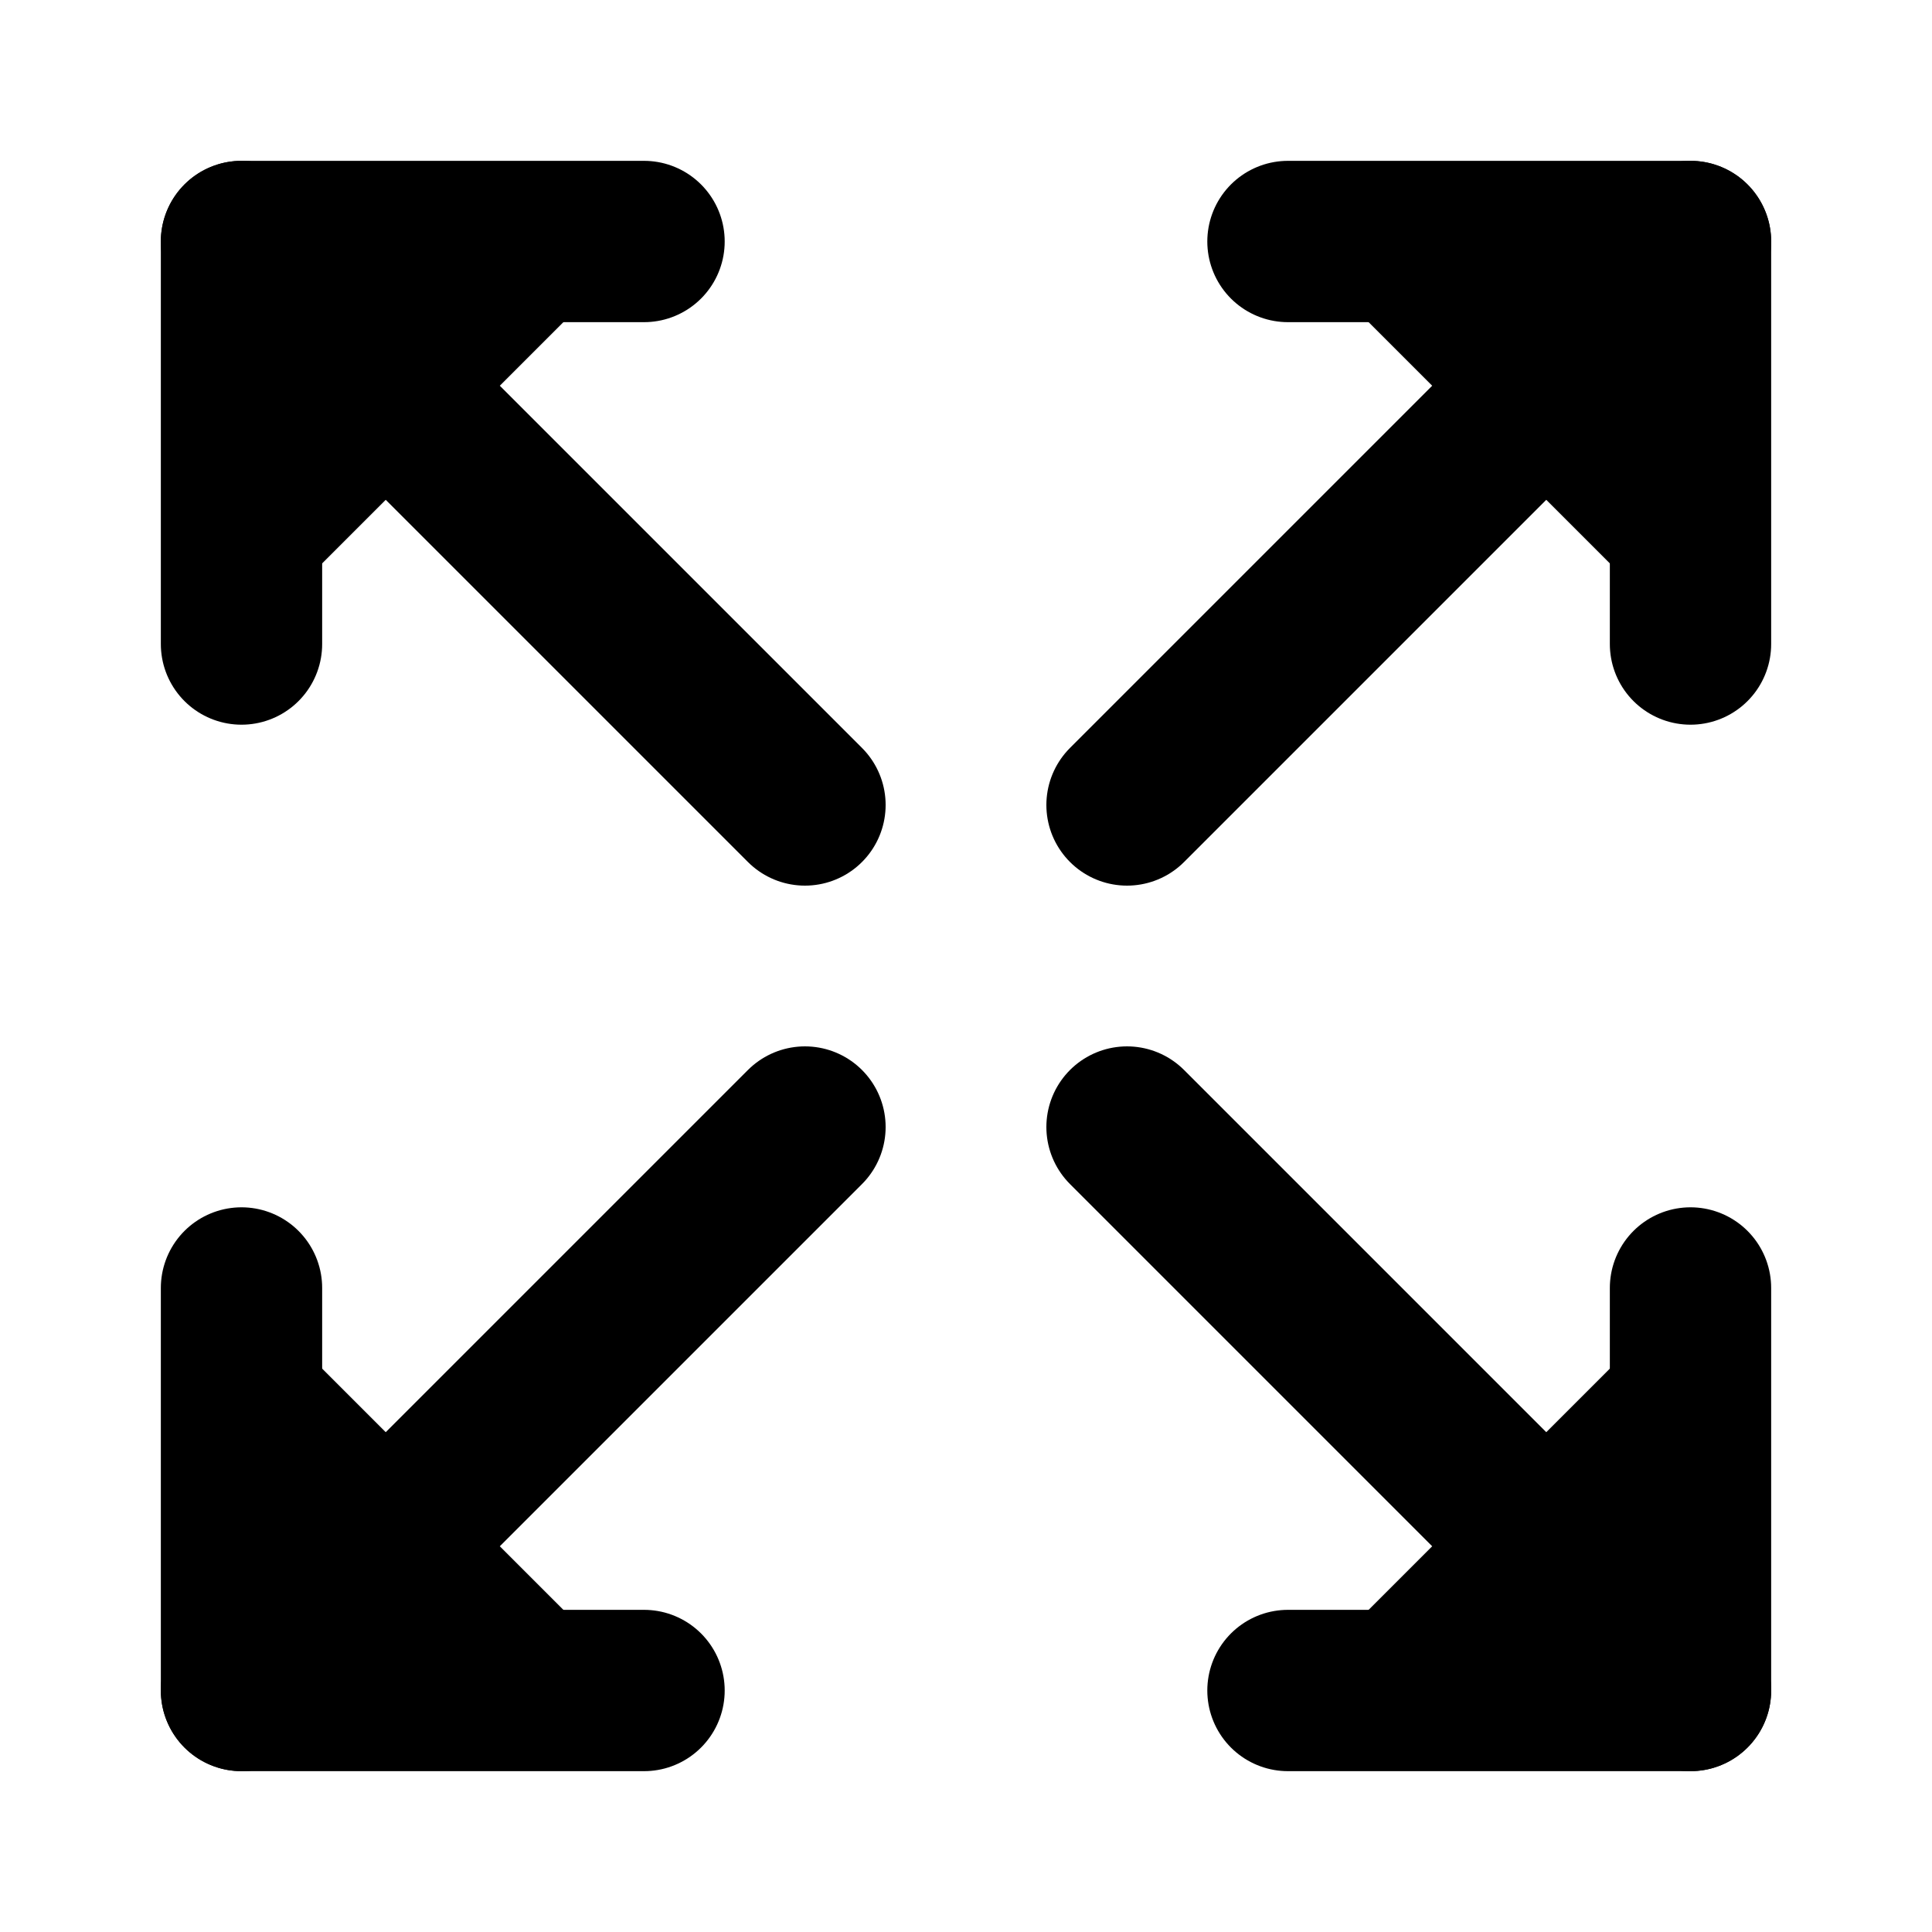
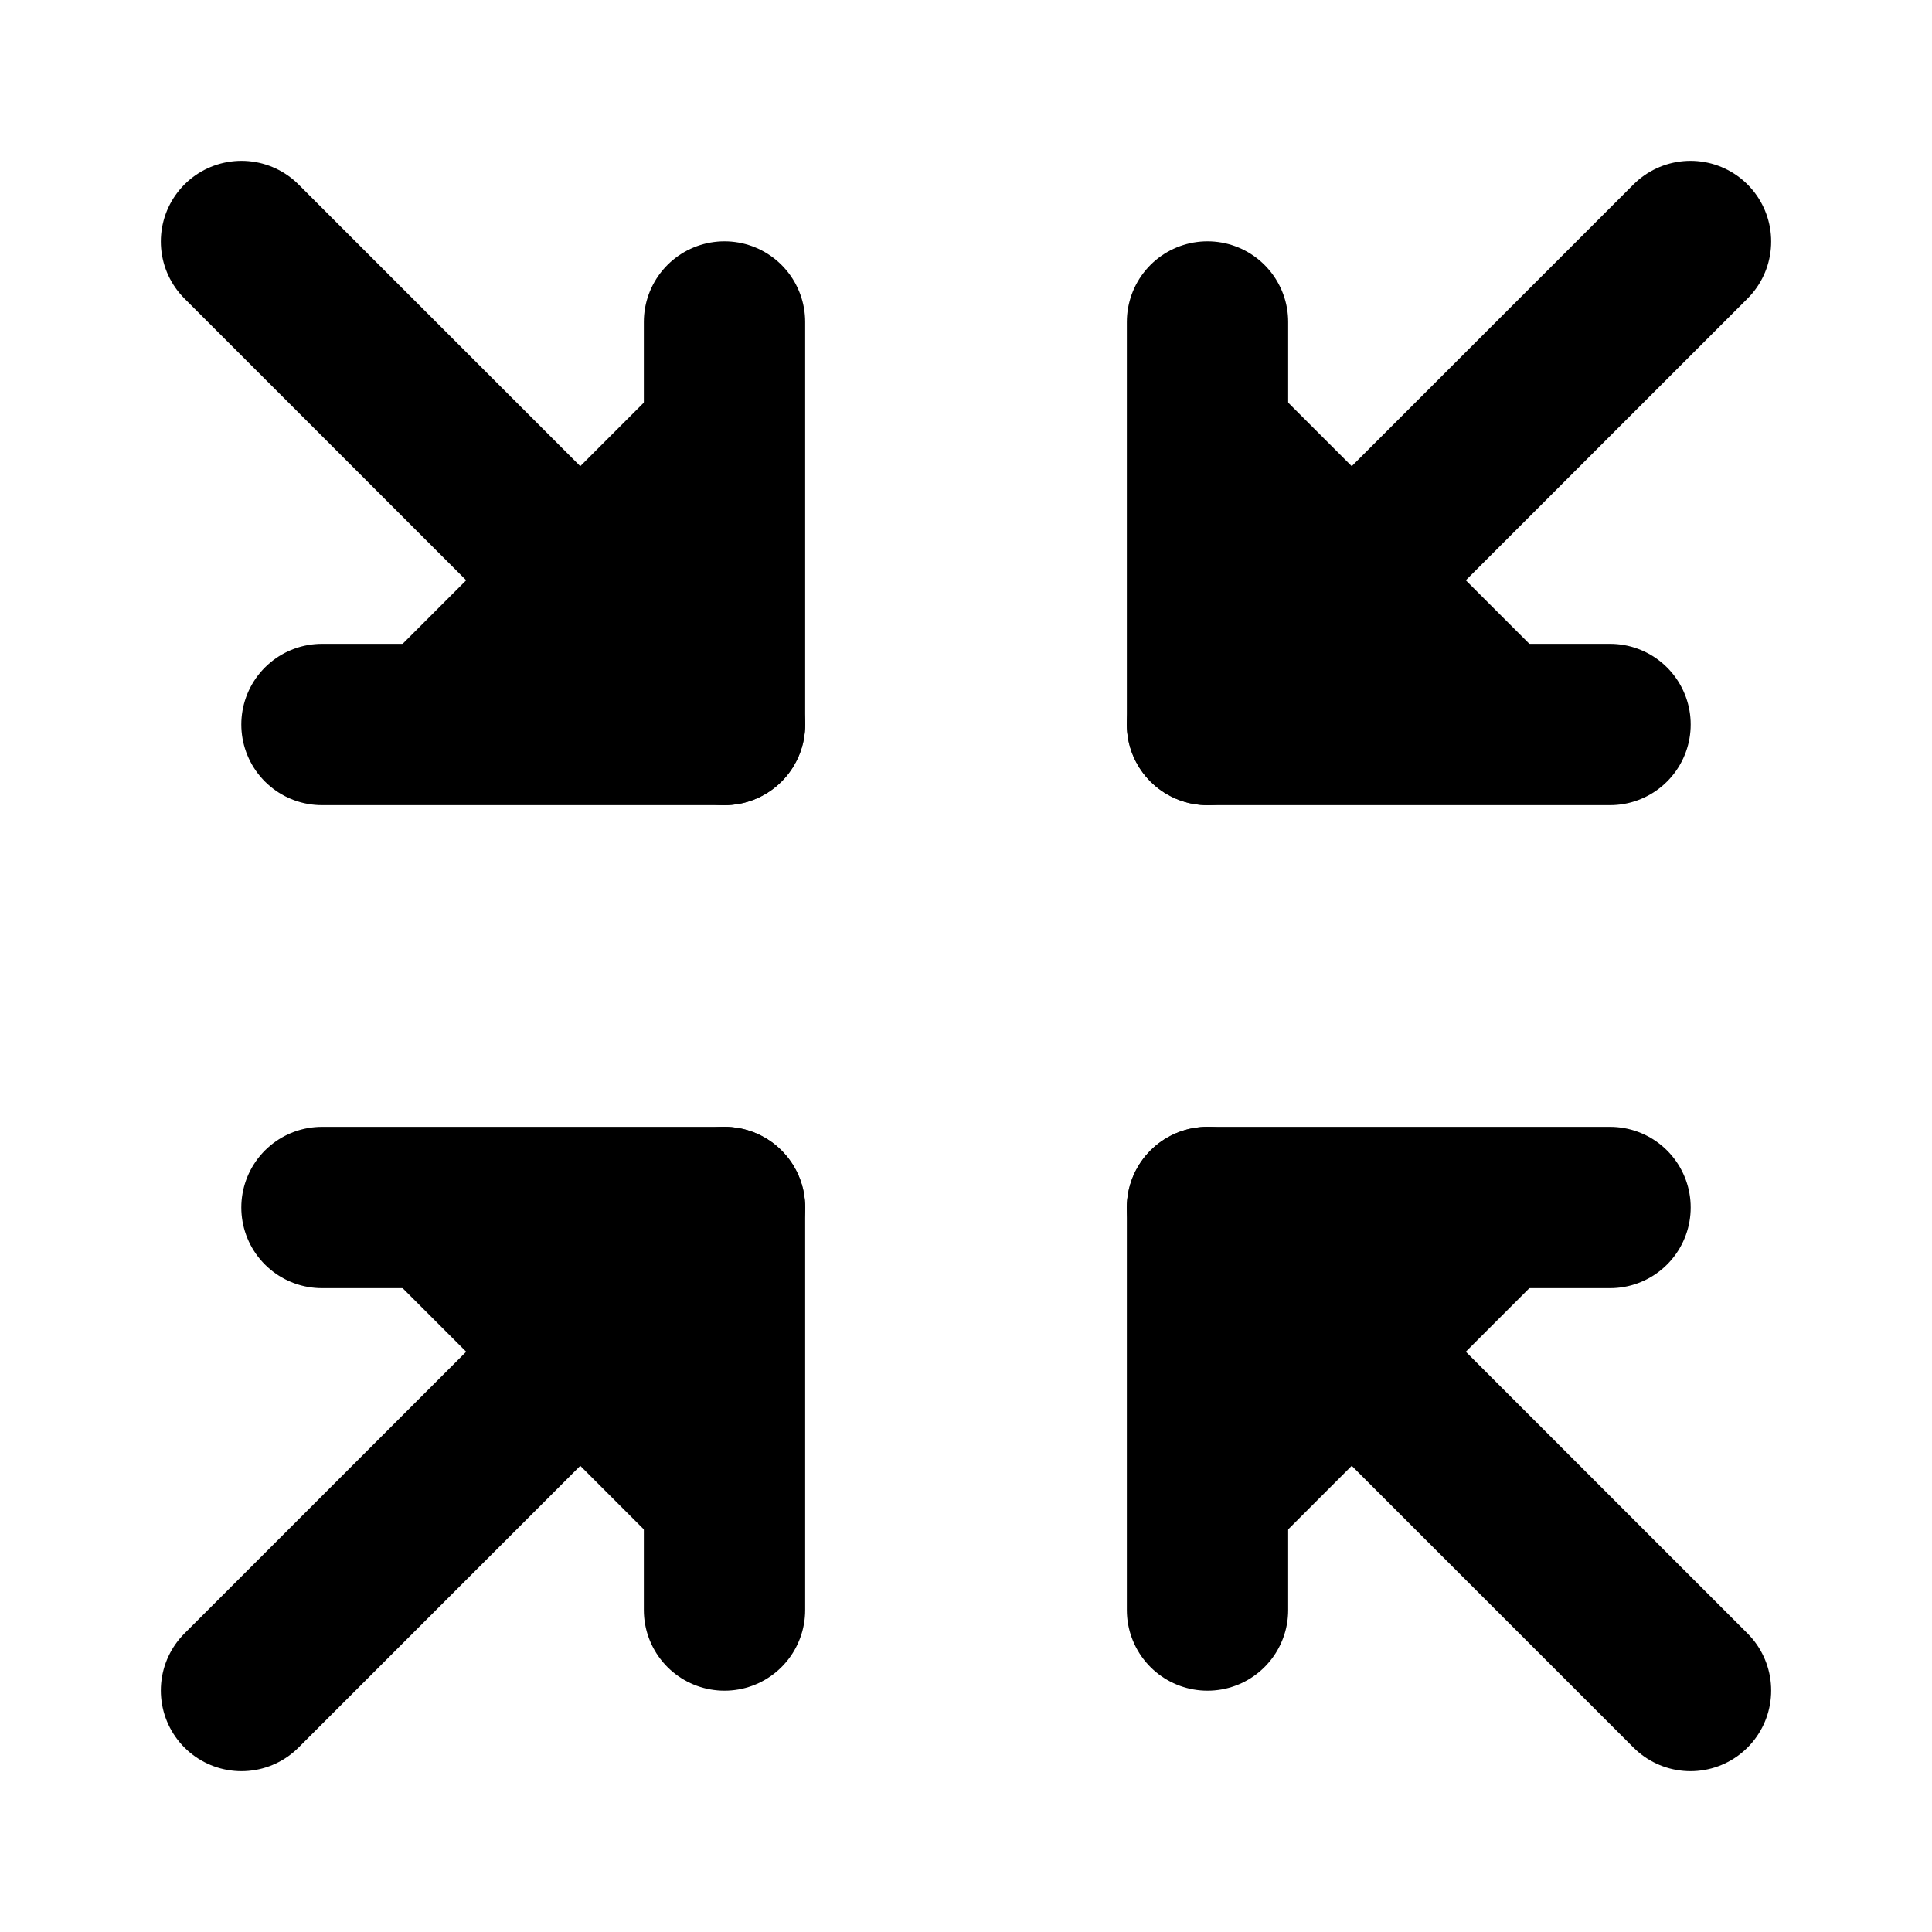
<svg xmlns="http://www.w3.org/2000/svg" width="20" height="20" viewBox="0 0 20 20" fill="currentColor">
-   <path d="M13.333 2.5H17.5V6.667" stroke="currentColor" stroke-width="1.67" stroke-linecap="round" stroke-linejoin="round" />
-   <path d="M6.667 2.5H2.5V6.667" stroke="currentColor" stroke-width="1.67" stroke-linecap="round" stroke-linejoin="round" />
-   <path d="M6.667 17.5H2.5V13.333" stroke="currentColor" stroke-width="1.67" stroke-linecap="round" stroke-linejoin="round" />
-   <path d="M13.333 17.5H17.5V13.333" stroke="currentColor" stroke-width="1.67" stroke-linecap="round" stroke-linejoin="round" />
-   <path d="M17.5 2.5L11.667 8.333" stroke="currentColor" stroke-width="1.67" stroke-linecap="round" stroke-linejoin="round" />
-   <path d="M2.5 2.5L8.333 8.333" stroke="currentColor" stroke-width="1.67" stroke-linecap="round" stroke-linejoin="round" />
-   <path d="M2.5 17.5L8.333 11.667" stroke="currentColor" stroke-width="1.67" stroke-linecap="round" stroke-linejoin="round" />
-   <path d="M17.5 17.5L11.667 11.667" stroke="currentColor" stroke-width="1.67" stroke-linecap="round" stroke-linejoin="round" />
+   <path d="M16.667 7.5H12.5V3.333" stroke="currentColor" stroke-width="1.67" stroke-linecap="round" stroke-linejoin="round" />
+   <path d="M3.333 7.5H7.5V3.333" stroke="currentColor" stroke-width="1.67" stroke-linecap="round" stroke-linejoin="round" />
+   <path d="M3.333 12.5H7.5V16.667" stroke="currentColor" stroke-width="1.67" stroke-linecap="round" stroke-linejoin="round" />
+   <path d="M16.667 12.5H12.5V16.667" stroke="currentColor" stroke-width="1.67" stroke-linecap="round" stroke-linejoin="round" />
+   <path d="M12.5 7.5L17.5 2.5" stroke="currentColor" stroke-width="1.67" stroke-linecap="round" stroke-linejoin="round" />
+   <path d="M7.5 7.5L2.5 2.5" stroke="currentColor" stroke-width="1.67" stroke-linecap="round" stroke-linejoin="round" />
+   <path d="M7.5 12.5L2.5 17.5" stroke="currentColor" stroke-width="1.67" stroke-linecap="round" stroke-linejoin="round" />
+   <path d="M12.5 12.5L17.5 17.5" stroke="currentColor" stroke-width="1.67" stroke-linecap="round" stroke-linejoin="round" />
</svg>
